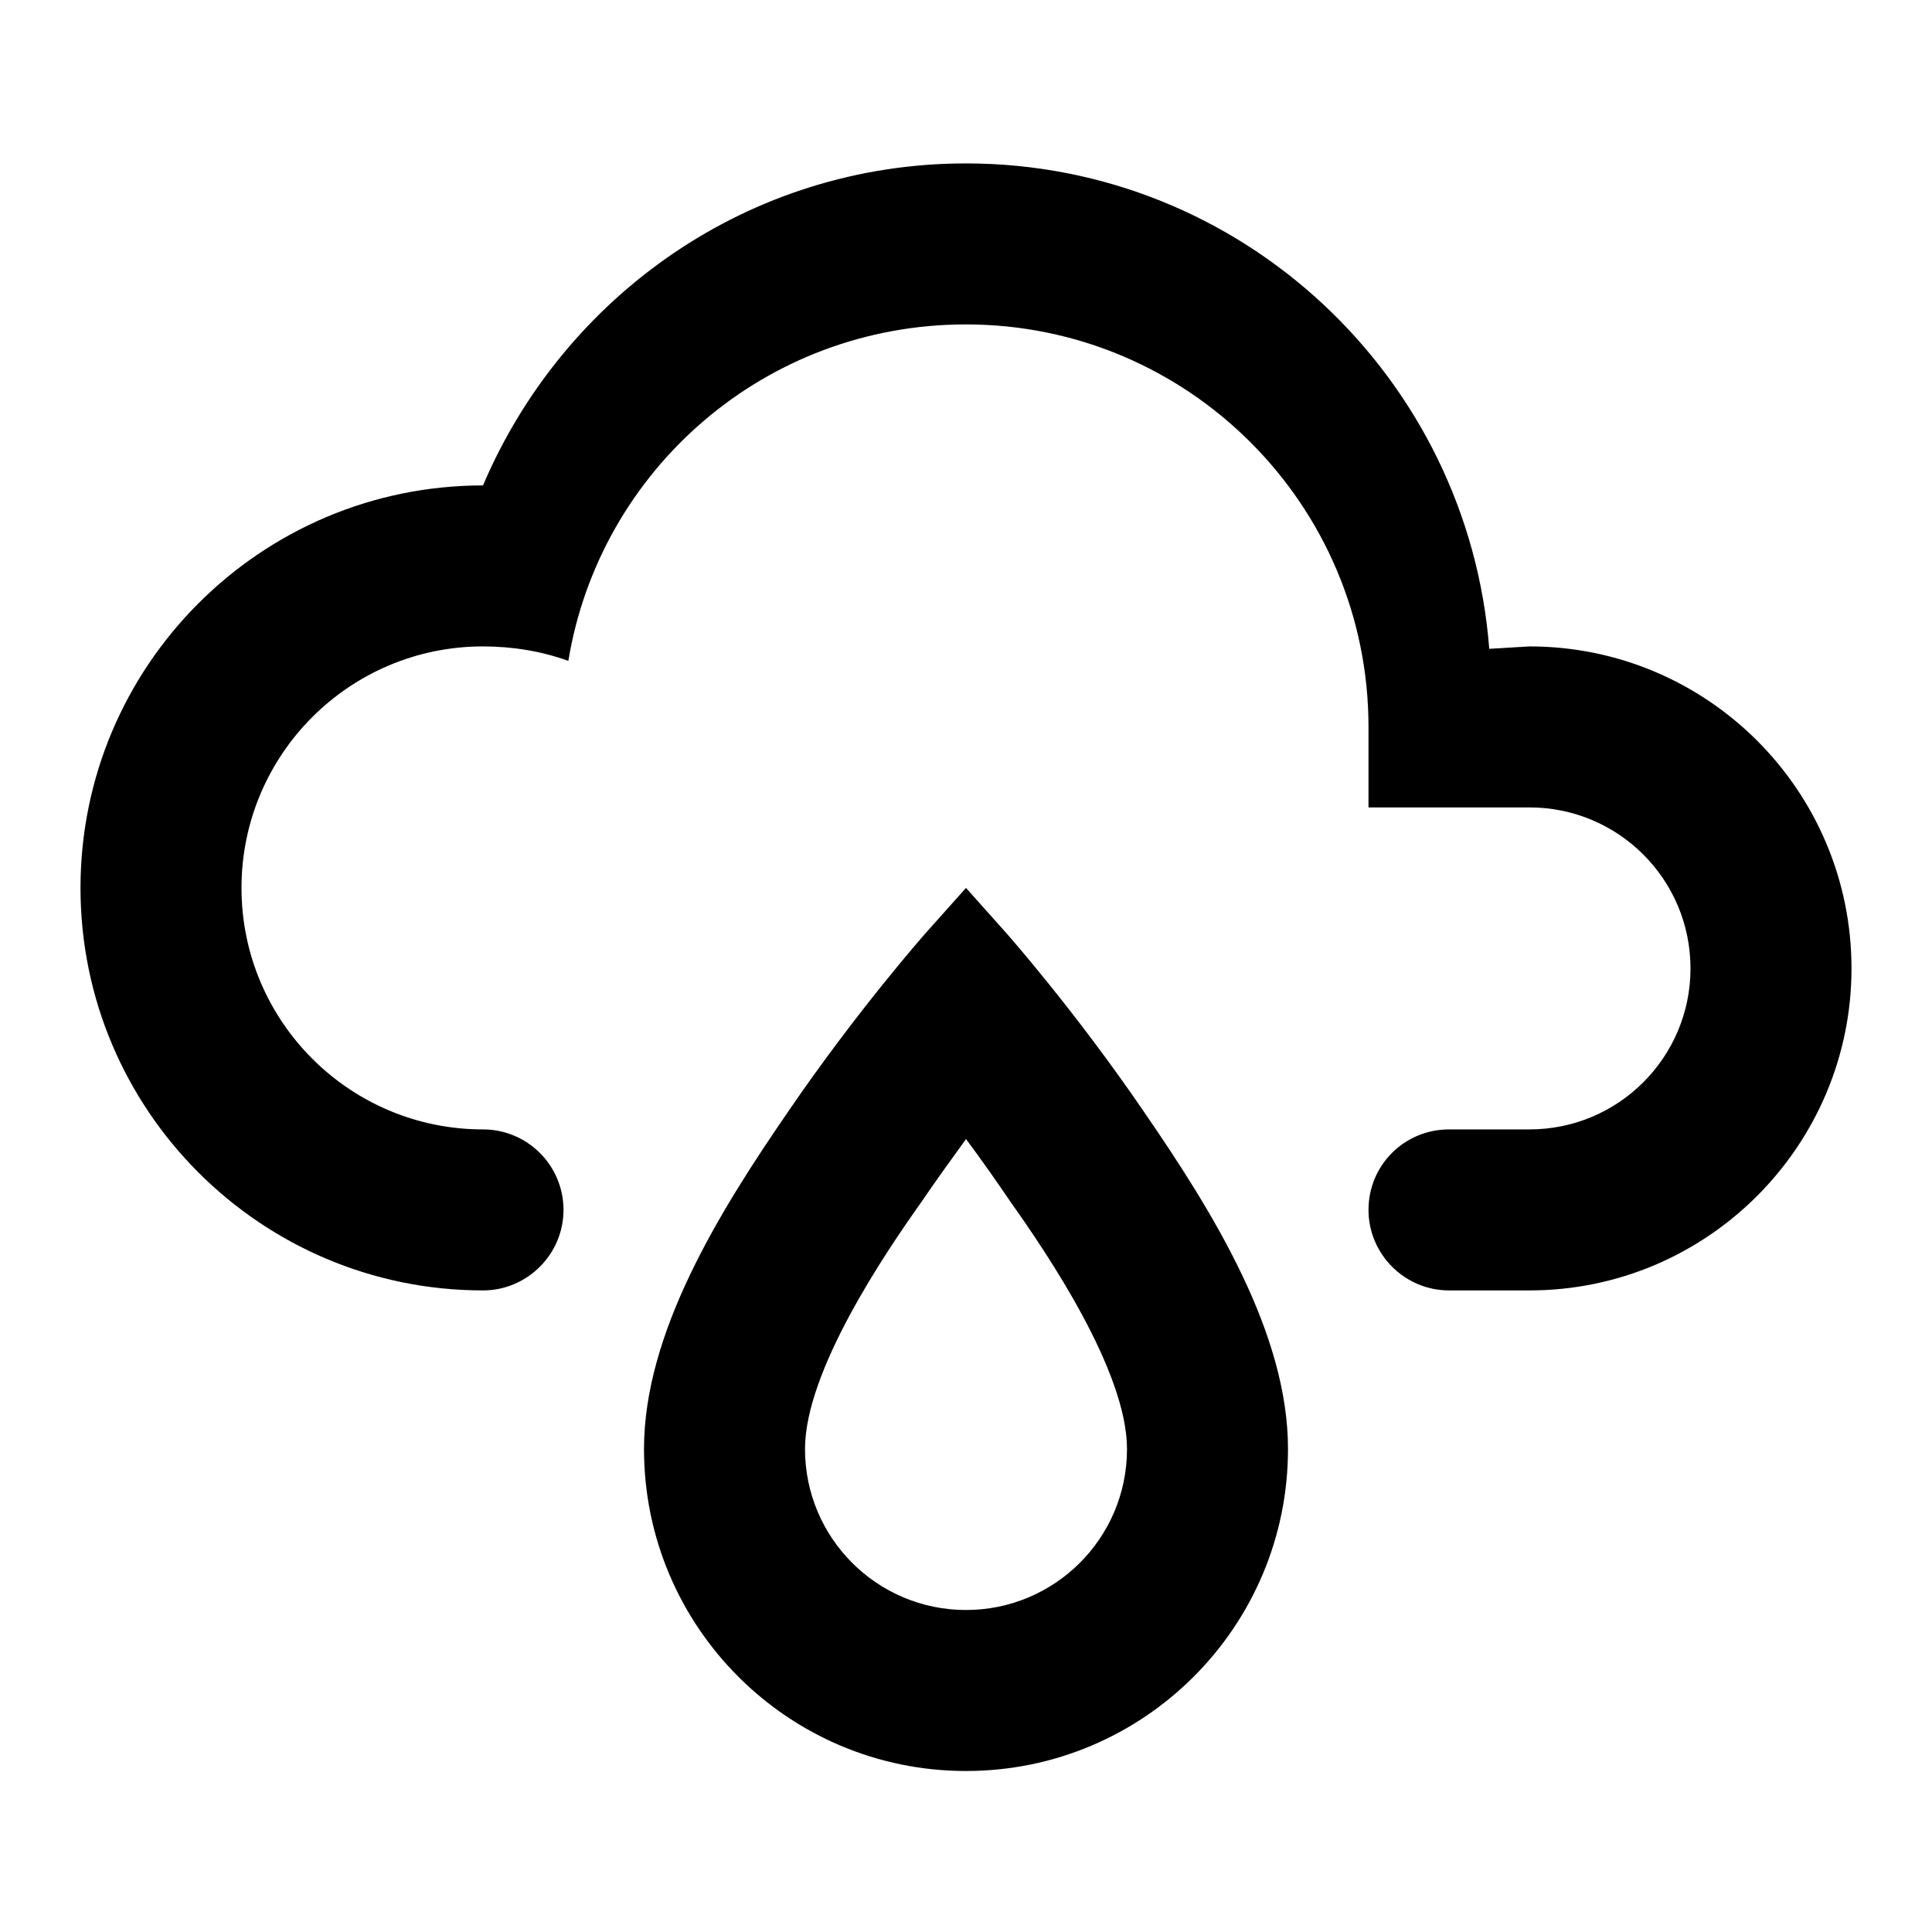
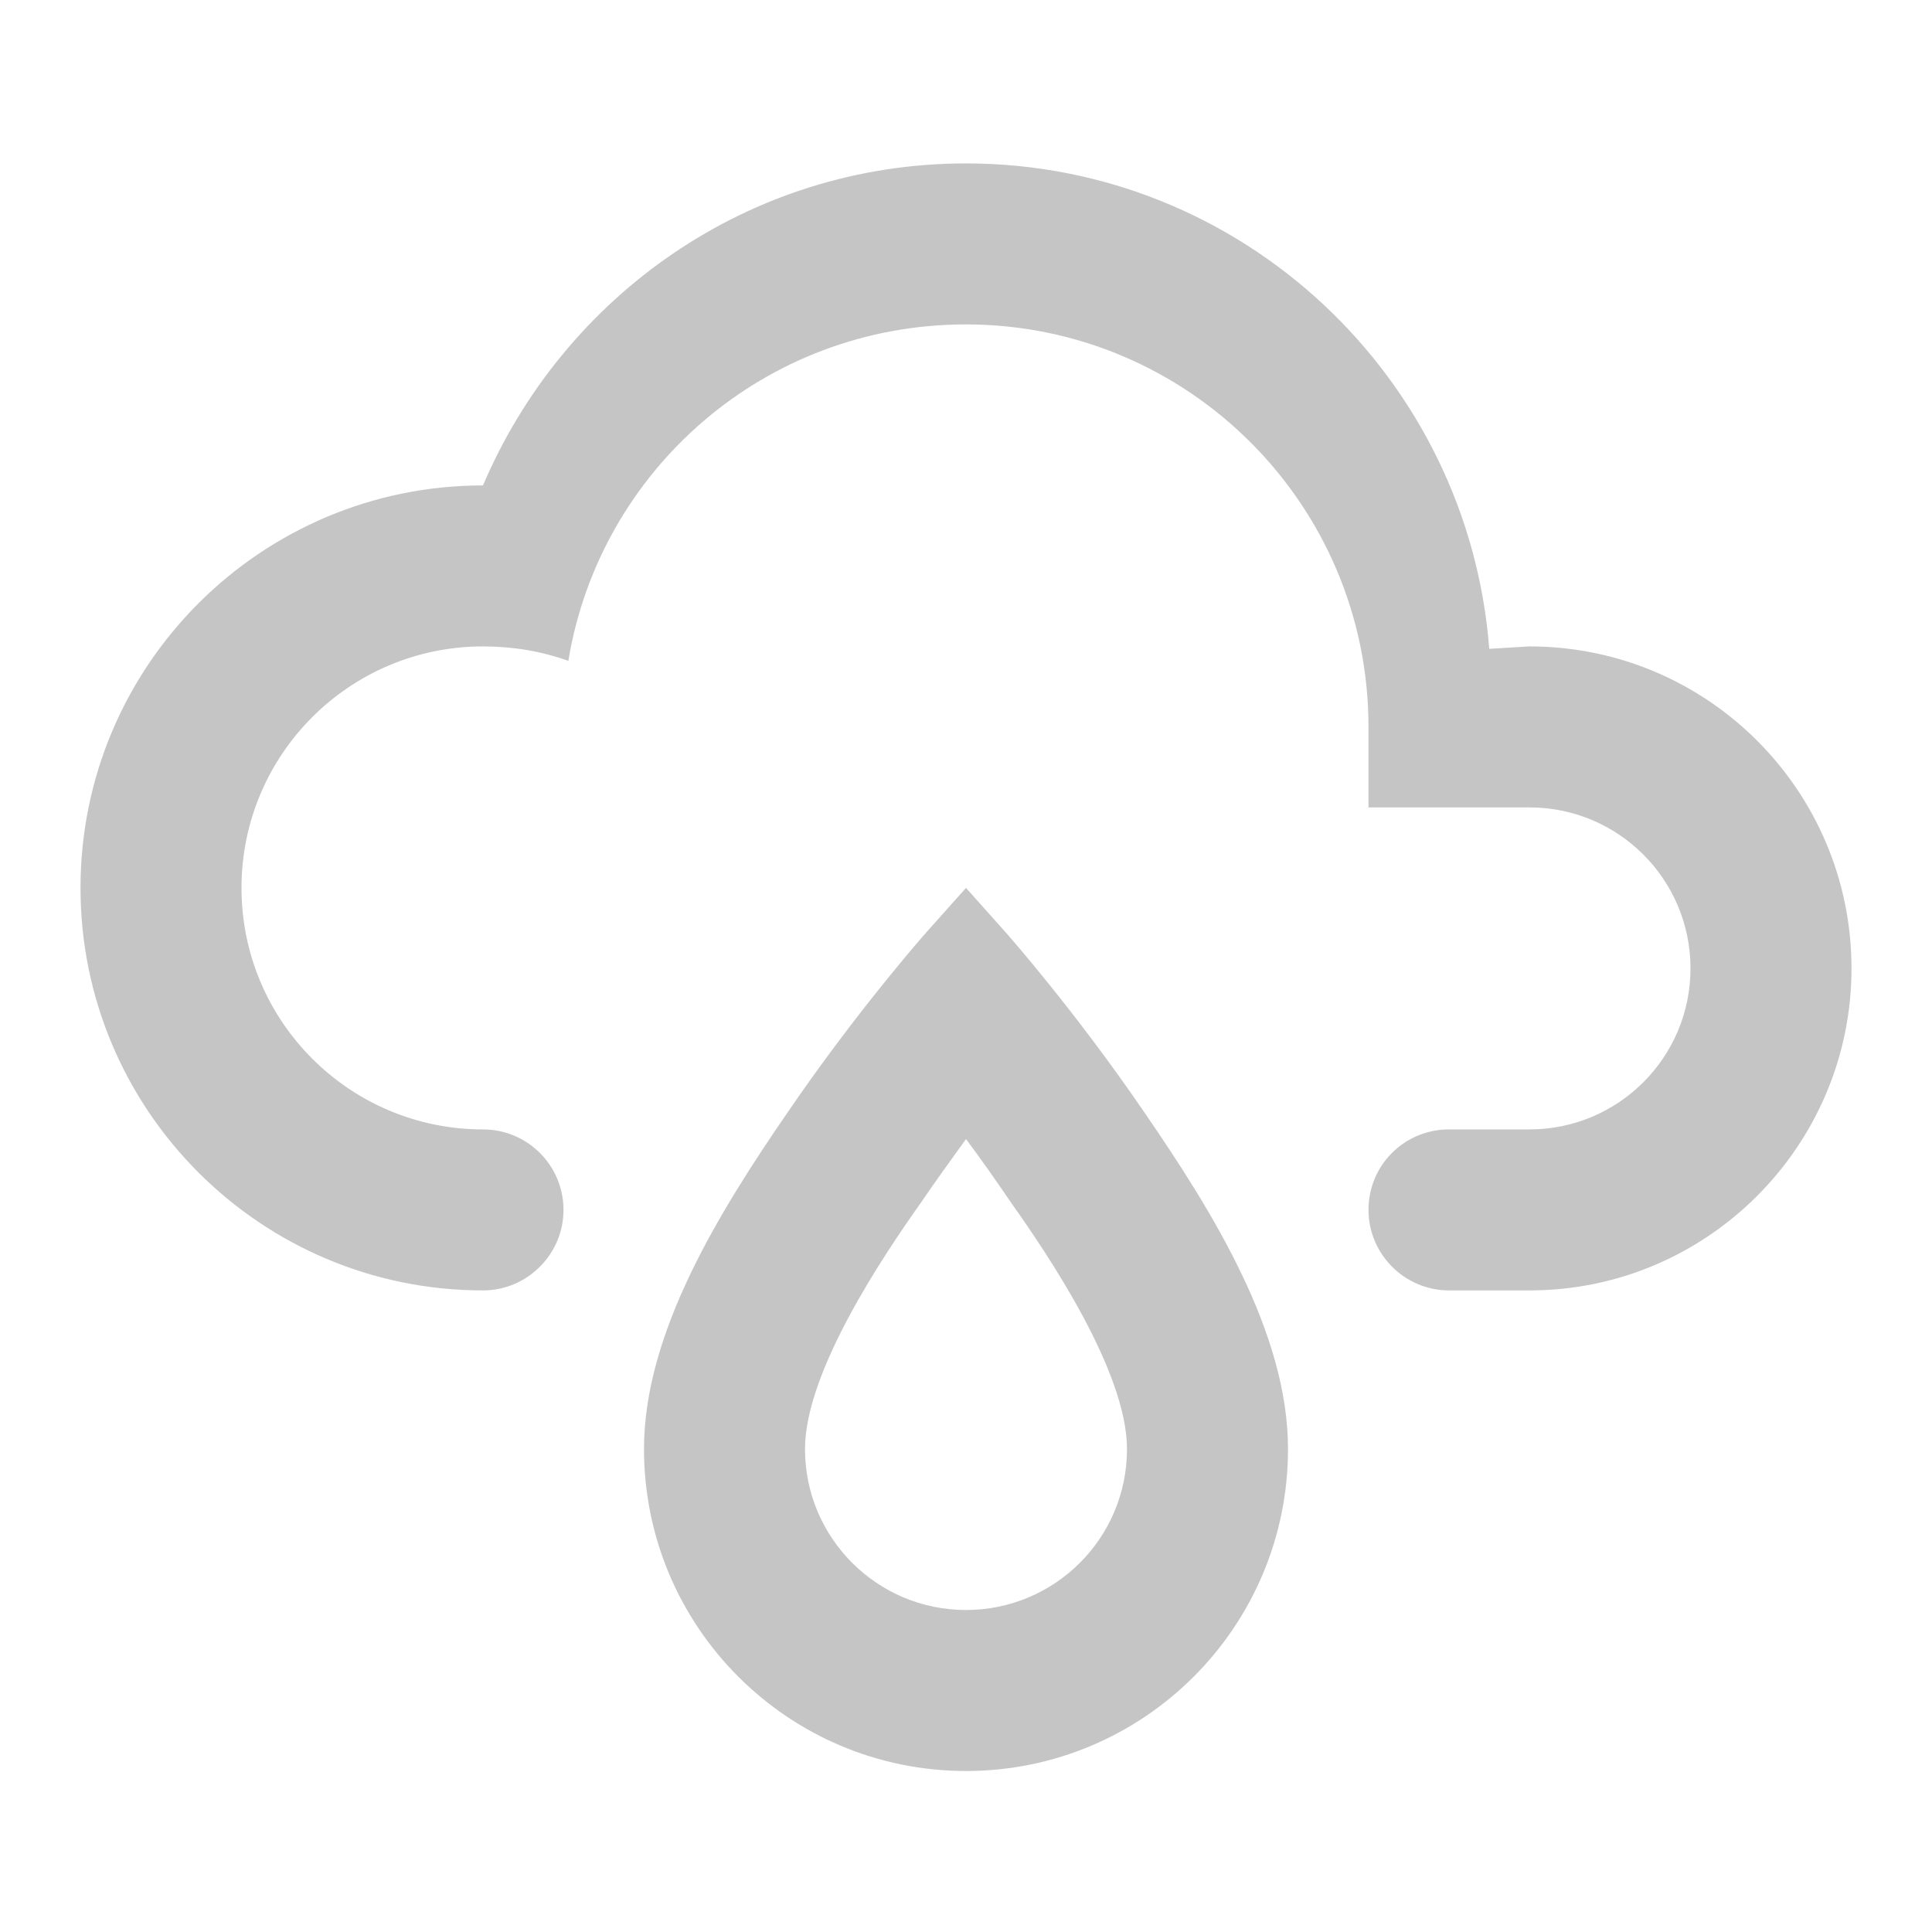
- <svg xmlns="http://www.w3.org/2000/svg" id="mdi-weather-rainy" viewBox="0 0 24 24">
-   <path d="M6,14.03A1,1 0 0,1 7,15.03C7,15.58 6.55,16.03 6,16.03C3.24,16.03 1,13.79 1,11.03C1,8.27 3.24,6.03 6,6.03C7,3.68 9.3,2.03 12,2.03C15.43,2.03 18.24,4.69 18.5,8.06L19,8.03A4,4 0 0,1 23,12.03C23,14.23 21.21,16.03 19,16.03H18C17.45,16.03 17,15.58 17,15.03C17,14.47 17.45,14.03 18,14.03H19A2,2 0 0,0 21,12.03A2,2 0 0,0 19,10.03H17V9.03C17,6.27 14.76,4.03 12,4.03C9.5,4.03 7.45,5.84 7.06,8.21C6.73,8.09 6.37,8.03 6,8.03A3,3 0 0,0 3,11.03A3,3 0 0,0 6,14.03M12,14.15C12.18,14.39 12.37,14.66 12.56,14.94C13,15.56 14,17.03 14,18C14,19.11 13.1,20 12,20A2,2 0 0,1 10,18C10,17.03 11,15.56 11.44,14.94C11.63,14.66 11.82,14.4 12,14.15M12,11.03L11.5,11.59C11.5,11.59 10.65,12.55 9.79,13.81C8.93,15.06 8,16.56 8,18A4,4 0 0,0 12,22A4,4 0 0,0 16,18C16,16.56 15.07,15.06 14.21,13.81C13.35,12.55 12.5,11.59 12.5,11.59" />
+ <svg xmlns="http://www.w3.org/2000/svg" fill="#c5c5c5" id="mdi-weather-rainy" viewBox="0 0 24 24">
+   <path fill="#c5c5c5" d="M6,14.03A1,1 0 0,1 7,15.03C7,15.58 6.55,16.03 6,16.03C3.24,16.03 1,13.79 1,11.03C1,8.27 3.24,6.03 6,6.03C7,3.68 9.3,2.03 12,2.03C15.43,2.03 18.24,4.69 18.5,8.06L19,8.03A4,4 0 0,1 23,12.03C23,14.23 21.21,16.03 19,16.03H18C17.45,16.03 17,15.58 17,15.03C17,14.47 17.45,14.03 18,14.03H19A2,2 0 0,0 21,12.03A2,2 0 0,0 19,10.03H17V9.03C17,6.27 14.76,4.03 12,4.03C9.5,4.03 7.45,5.84 7.06,8.21C6.73,8.09 6.37,8.03 6,8.03A3,3 0 0,0 3,11.03A3,3 0 0,0 6,14.03M12,14.15C12.18,14.39 12.37,14.66 12.56,14.94C13,15.56 14,17.03 14,18C14,19.11 13.1,20 12,20A2,2 0 0,1 10,18C10,17.03 11,15.56 11.44,14.94C11.63,14.66 11.82,14.4 12,14.15M12,11.03L11.5,11.59C11.5,11.59 10.65,12.55 9.79,13.81C8.93,15.06 8,16.56 8,18A4,4 0 0,0 12,22A4,4 0 0,0 16,18C16,16.56 15.07,15.06 14.21,13.81C13.35,12.55 12.5,11.59 12.5,11.59" />
</svg>
